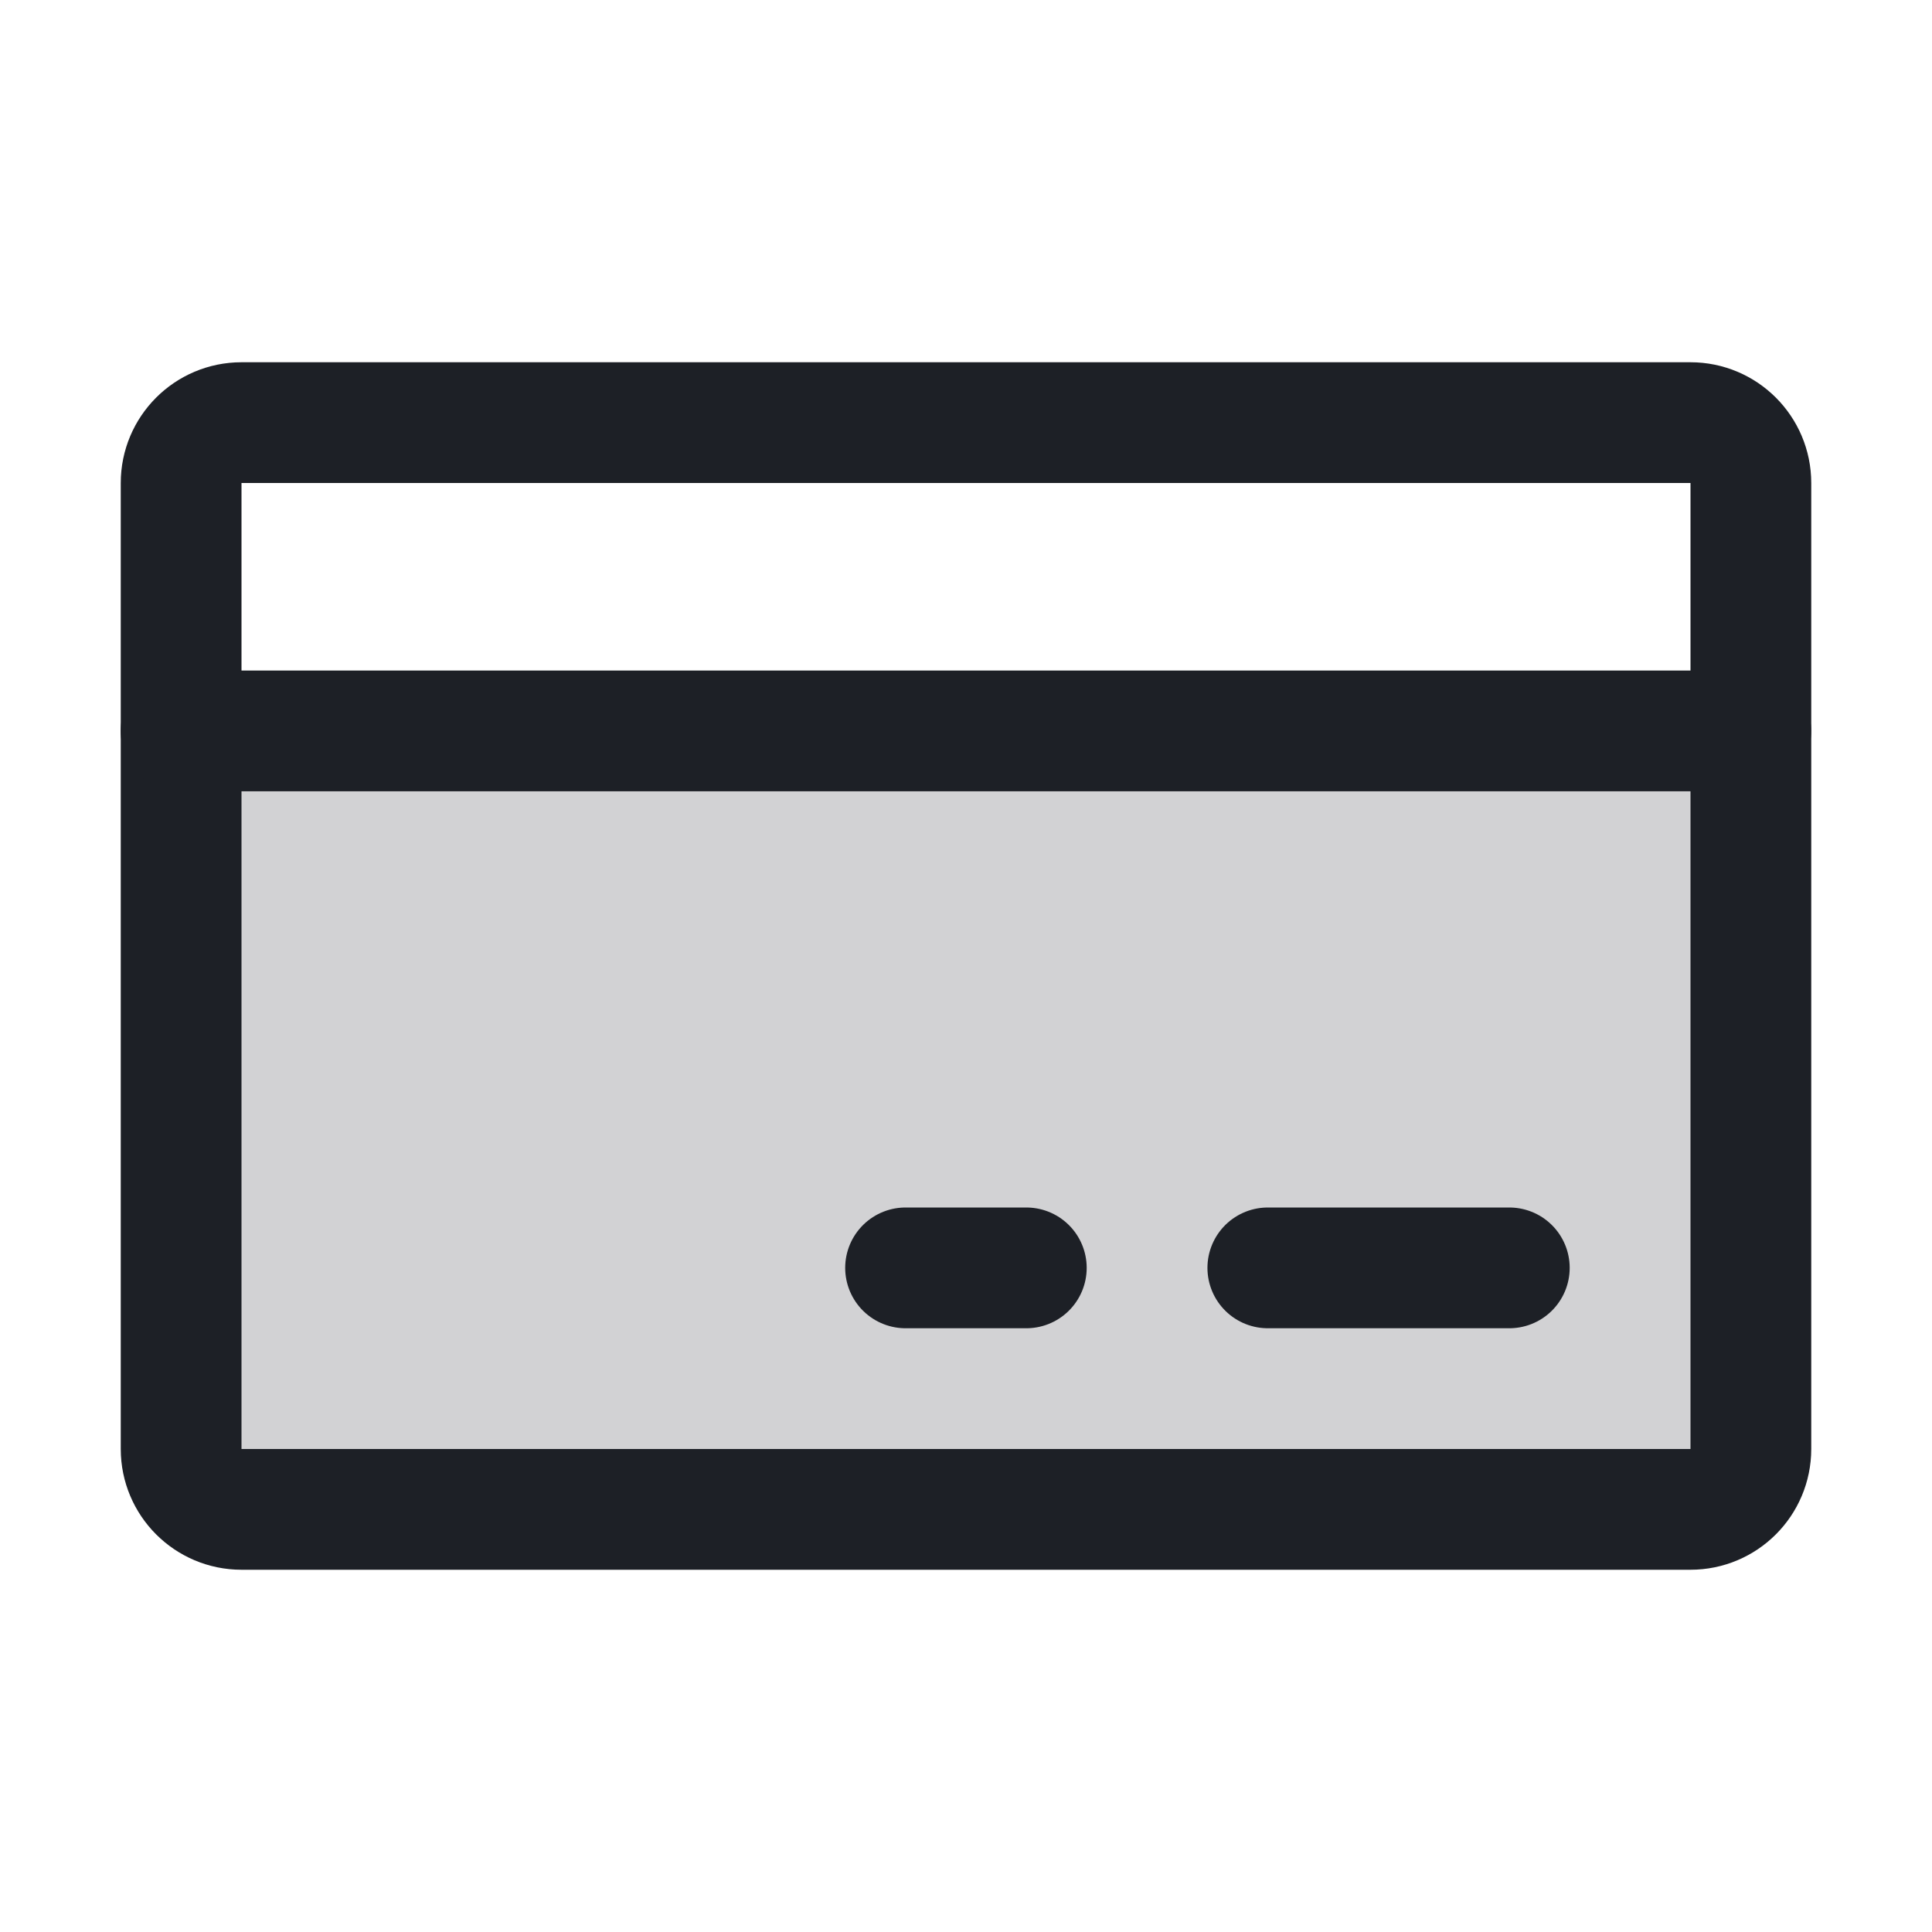
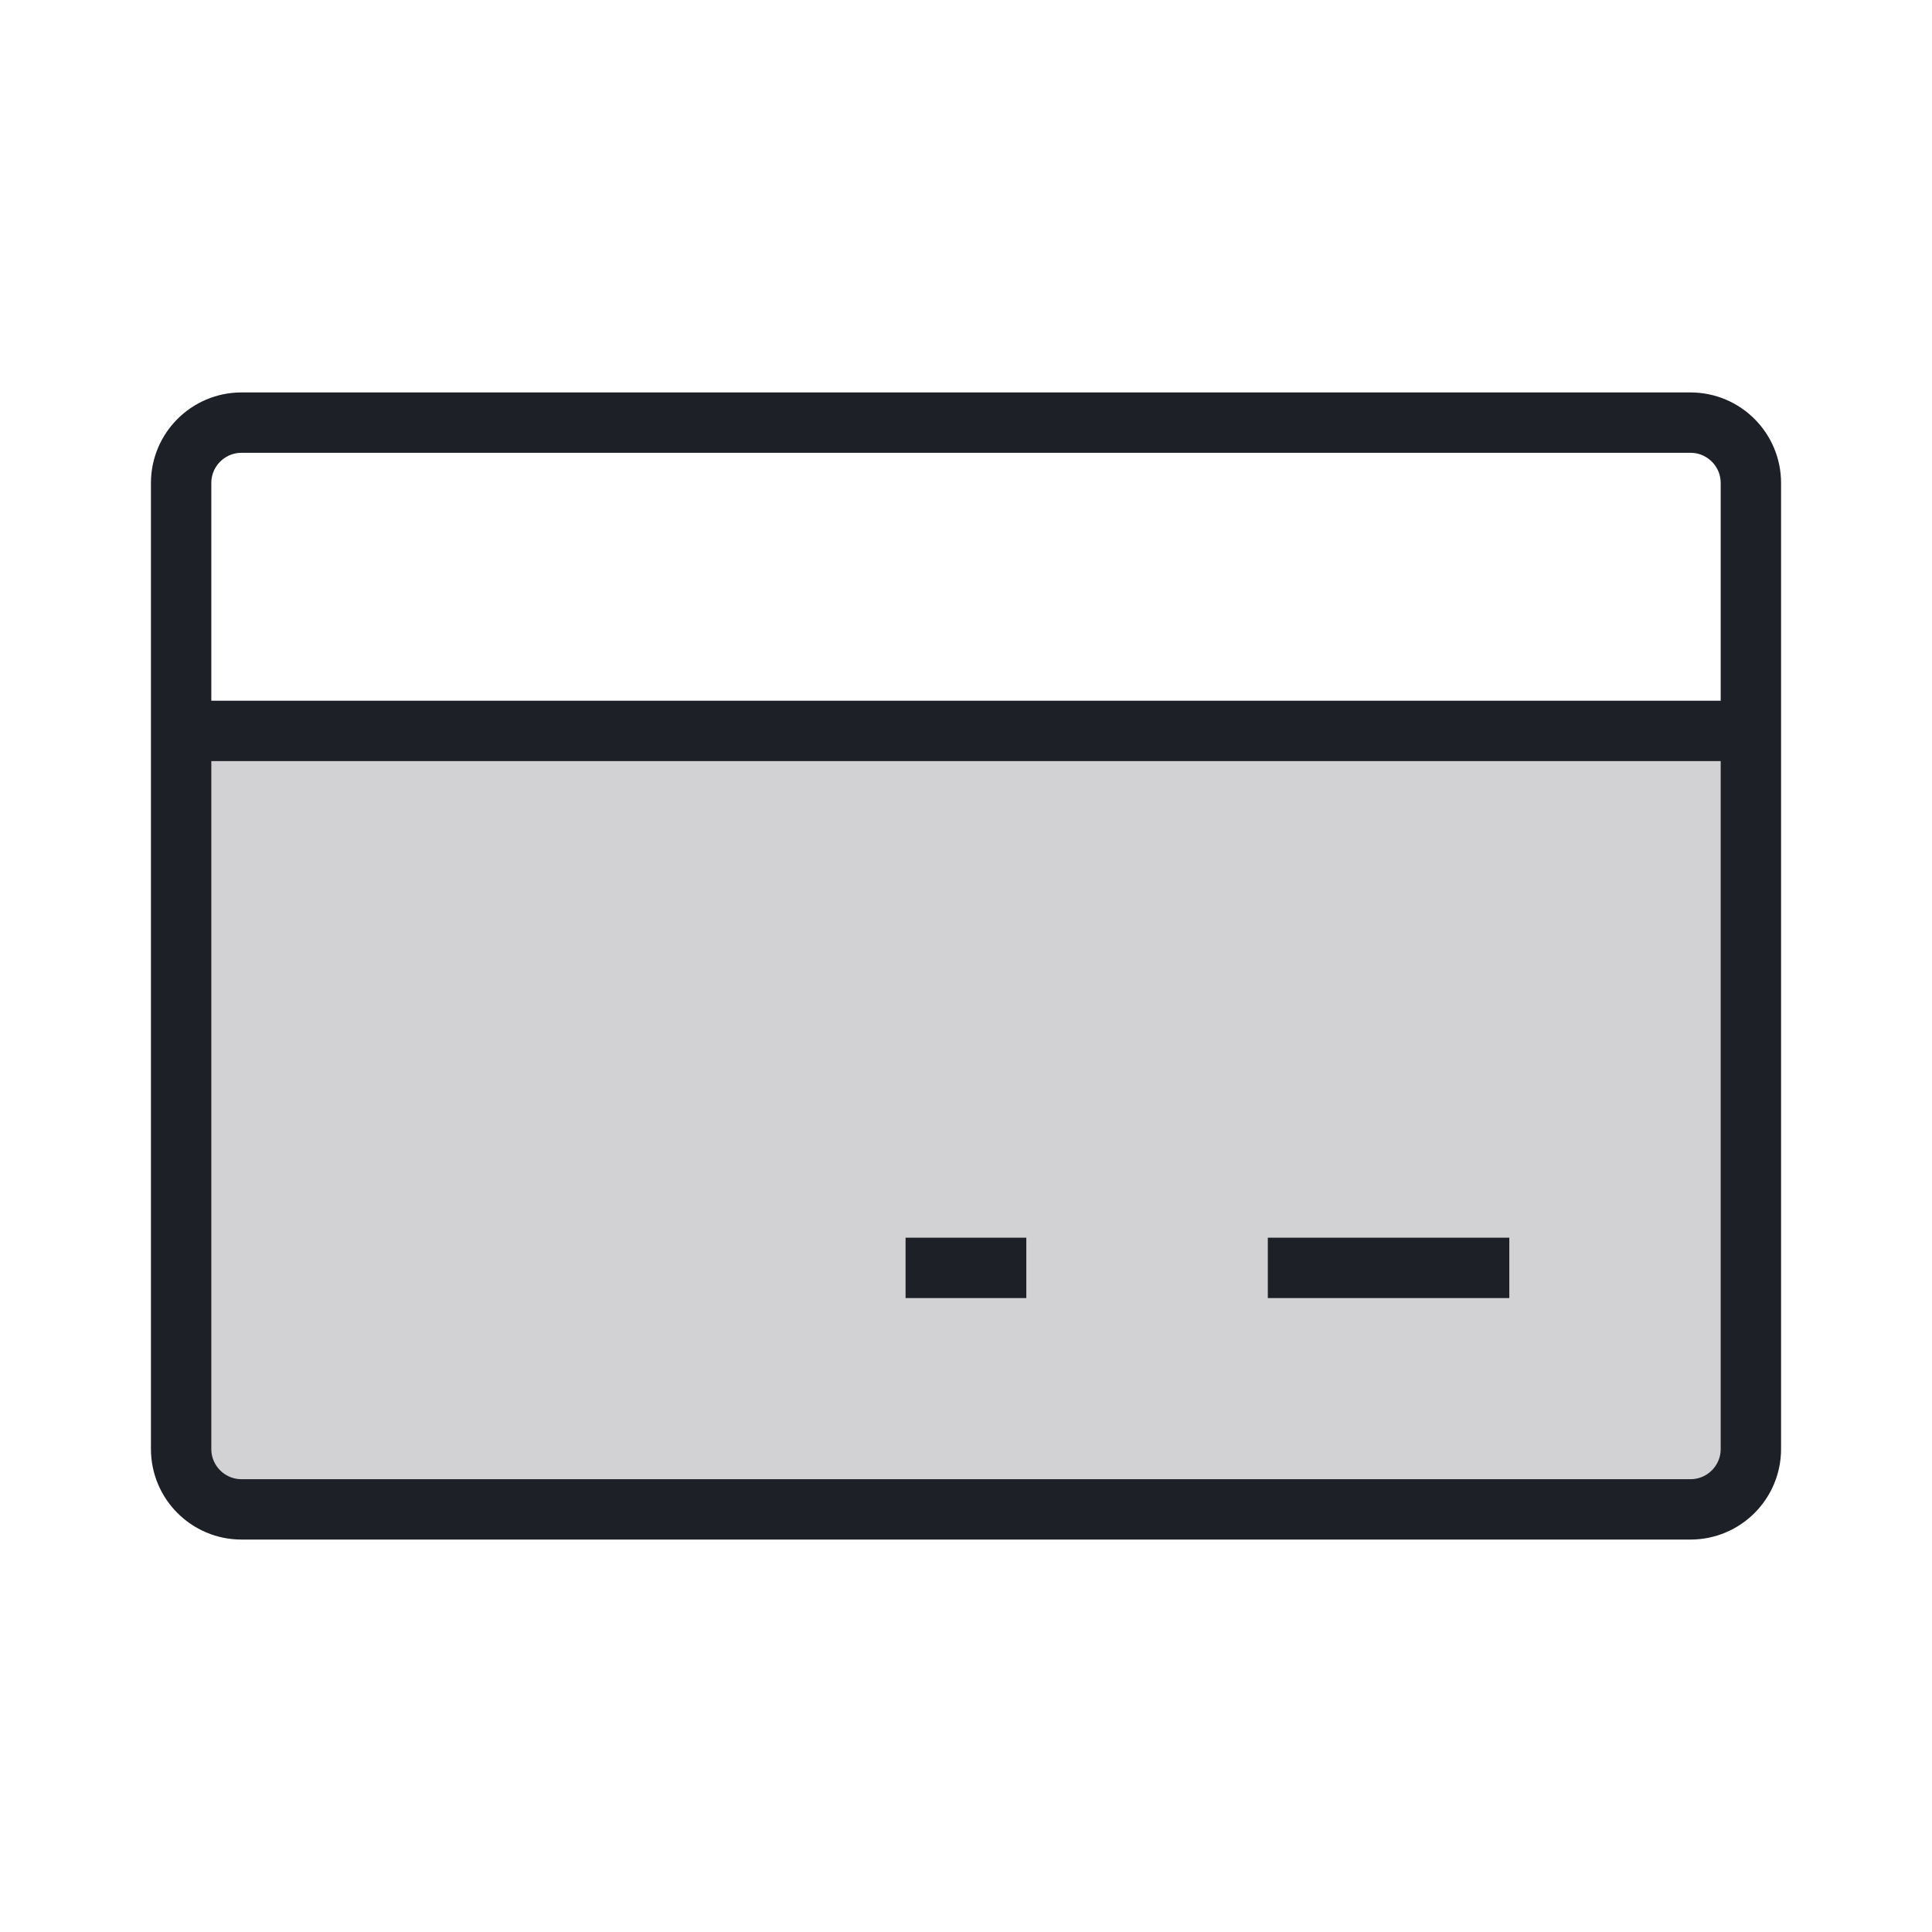
<svg xmlns="http://www.w3.org/2000/svg" width="32" height="32" viewBox="0 0 32 32" fill="none">
  <path opacity="0.2" d="M2.999 12.106H28.999L29 24C29 24.265 28.895 24.52 28.707 24.707C28.52 24.895 28.265 25 28 25H4C3.735 25 3.481 24.895 3.293 24.707C3.105 24.52 3 24.265 3 24L2.999 12.106Z" fill="#1D2026" />
-   <path d="M28 7H4C3.448 7 3 7.448 3 8V24C3 24.552 3.448 25 4 25H28C28.552 25 29 24.552 29 24V8C29 7.448 28.552 7 28 7Z" stroke="#1D2026" stroke-width="2" stroke-linecap="round" stroke-linejoin="round" />
-   <path d="M20.999 21H24.999" stroke="#1D2026" stroke-width="2" stroke-linecap="round" stroke-linejoin="round" />
-   <path d="M14.999 21H16.999" stroke="#1D2026" stroke-width="2" stroke-linecap="round" stroke-linejoin="round" />
-   <path d="M2.999 12.106H28.999" stroke="#1D2026" stroke-width="2" stroke-linecap="round" stroke-linejoin="round" />
+   <path d="M28 7H4C3.448 7 3 7.448 3 8V24C3 24.552 3.448 25 4 25H28C28.552 25 29 24.552 29 24V8C29 7.448 28.552 7 28 7Z" stroke="#1D2026" strokeWidth="2" strokeLinecap="round" strokeLinejoin="round" />
+   <path d="M20.999 21H24.999" stroke="#1D2026" strokeWidth="2" strokeLinecap="round" strokeLinejoin="round" />
+   <path d="M14.999 21H16.999" stroke="#1D2026" strokeWidth="2" strokeLinecap="round" strokeLinejoin="round" />
+   <path d="M2.999 12.106H28.999" stroke="#1D2026" strokeWidth="2" strokeLinecap="round" strokeLinejoin="round" />
</svg>
